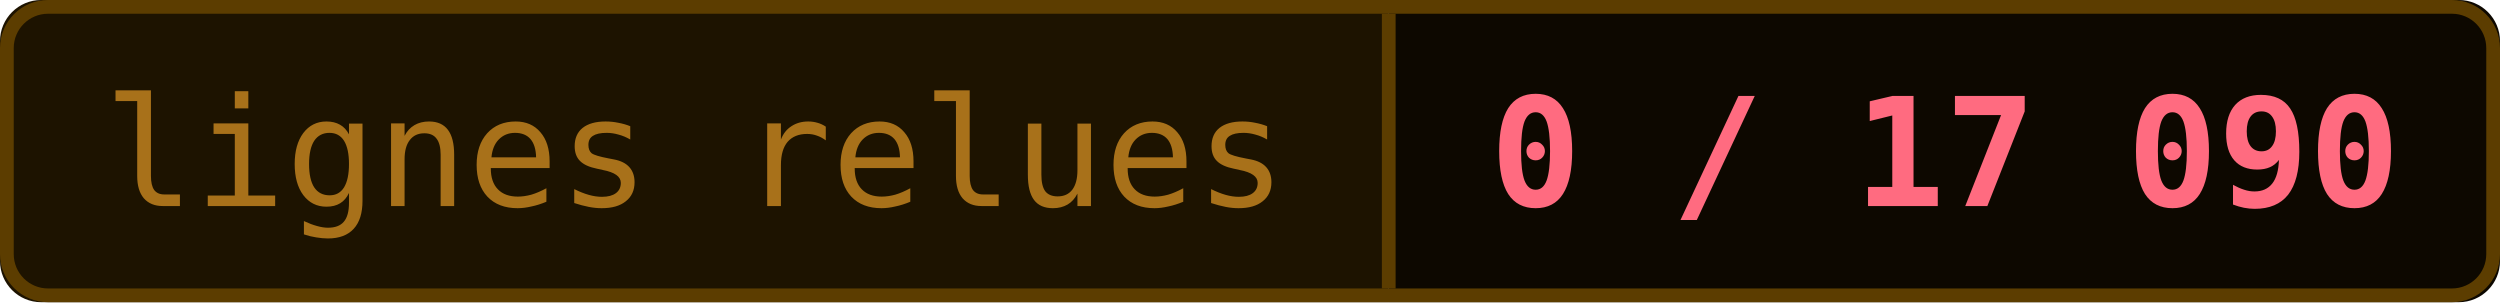
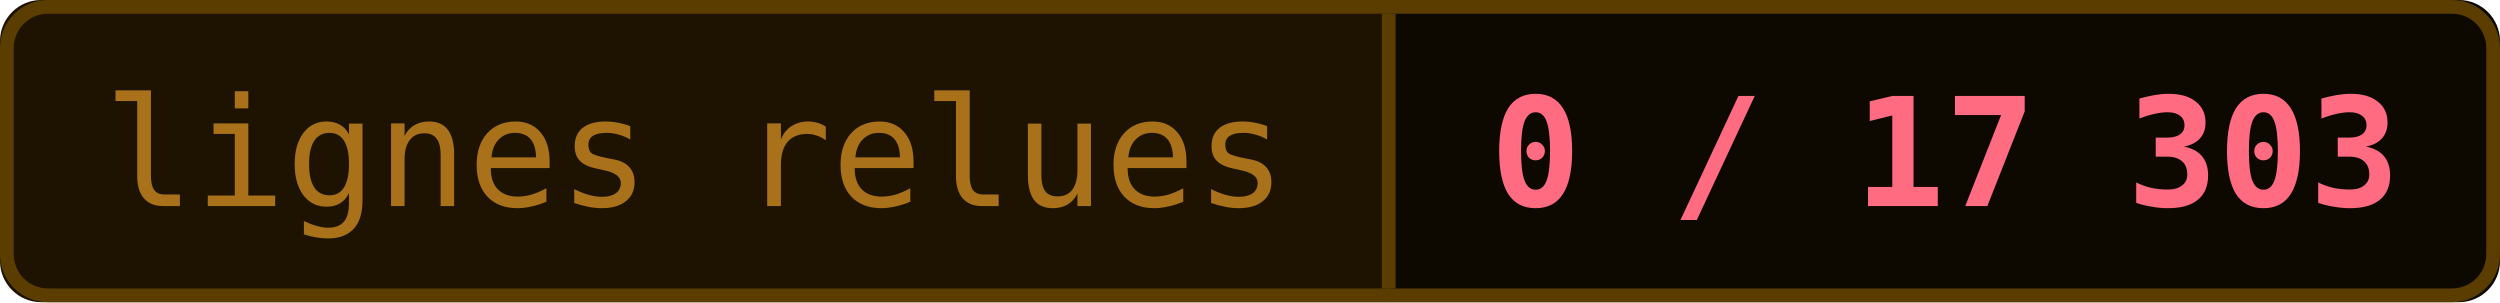
- <svg xmlns="http://www.w3.org/2000/svg" width="182" height="22" viewBox="0 0 182 22" role="img" aria-label="lignes relues : 0 / 17 090">
+ <svg xmlns="http://www.w3.org/2000/svg" width="182" height="22" viewBox="0 0 182 22" role="img" aria-label="lignes relues : 0 / 17 303">
  <clipPath id="r">
    <rect width="182" height="22" rx="3" />
  </clipPath>
  <g clip-path="url(#r)">
    <rect width="101.1" height="22" fill="#1d1300" />
    <rect x="101.1" width="81.0" height="22" fill="#0d0800" />
  </g>
  <rect x=".5" y=".5" width="181" height="21" rx="3" fill="none" stroke="#5c3d00" />
  <line x1="101.1" y1="1" x2="101.1" y2="21" stroke="#5c3d00" />
  <g text-anchor="middle" font-family="'JetBrains Mono', 'Cascadia Mono', Consolas, Menlo, 'DejaVu Sans Mono', monospace" font-size="11">
    <text x="50.6" y="15" fill="#a8711a" textLength="87" lengthAdjust="spacingAndGlyphs">lignes relues</text>
    <g class="s0">
-       <text x="141.6" y="15" fill="#ff6b80" font-weight="700" textLength="67" lengthAdjust="spacingAndGlyphs">0 / 17 090</text>
+       <text x="141.6" y="15" fill="#ff6b80" font-weight="700" textLength="67" lengthAdjust="spacingAndGlyphs">0 / 17 303</text>
    </g>
  </g>
</svg>
